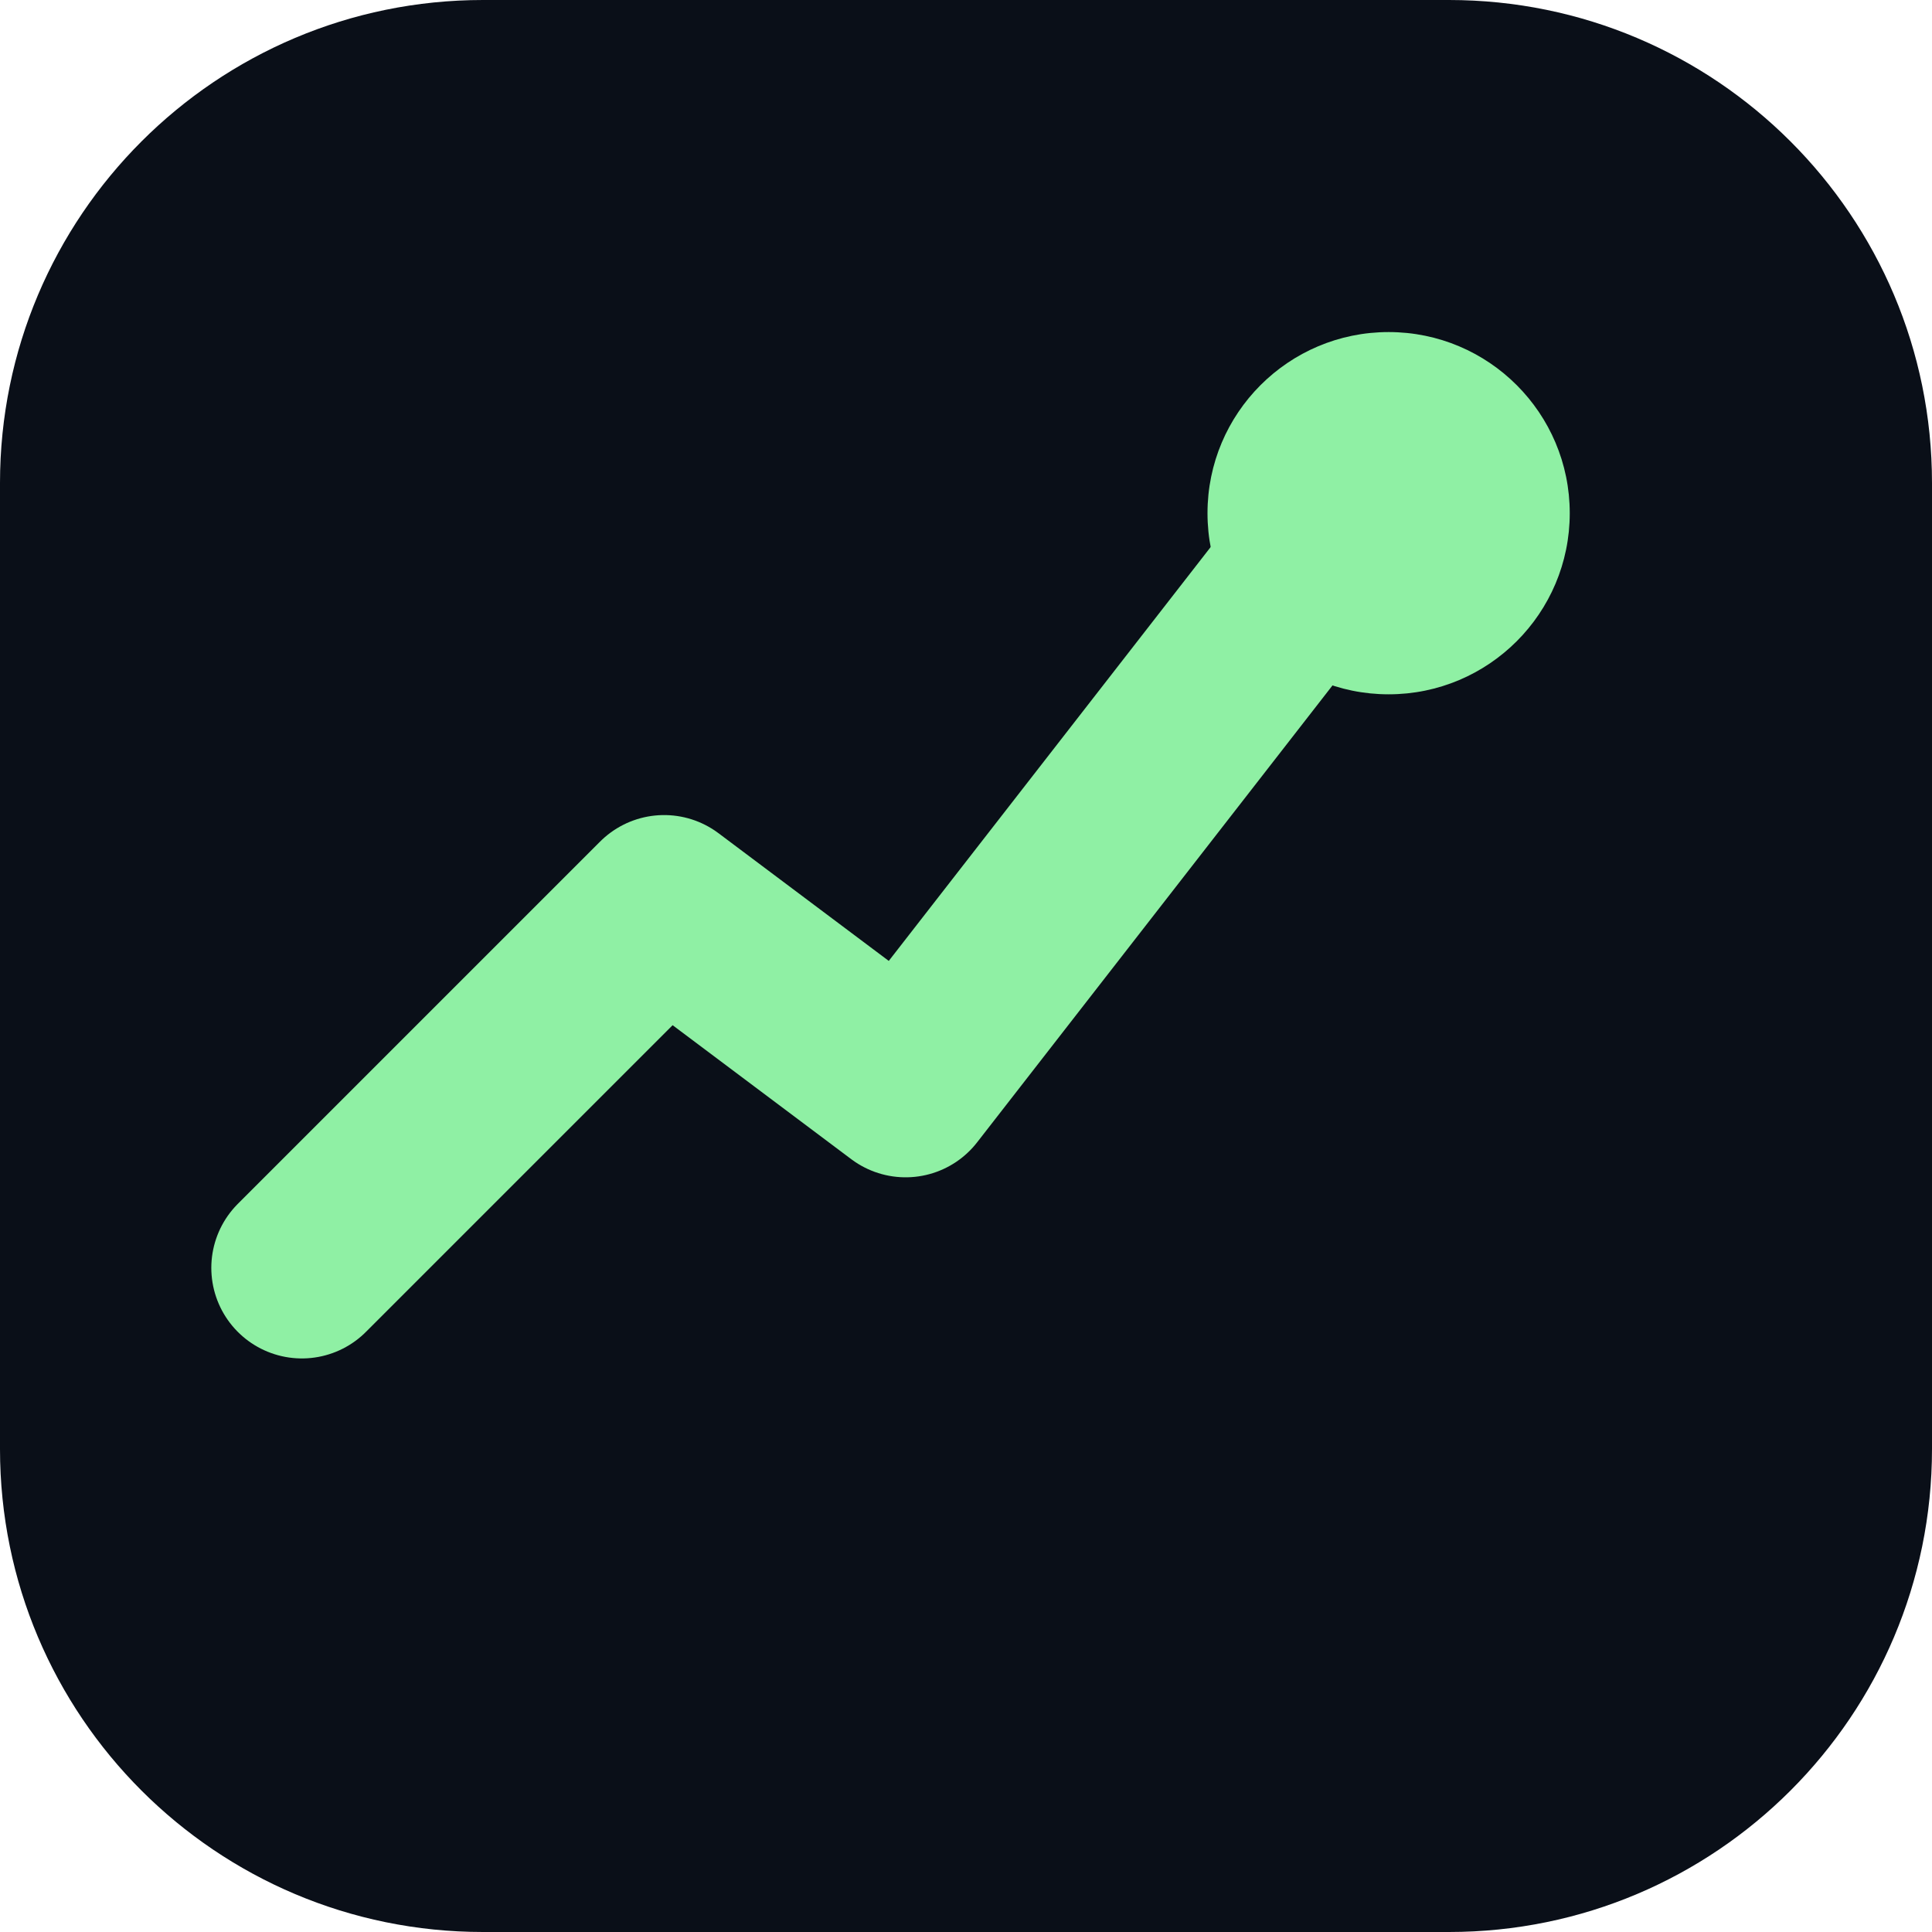
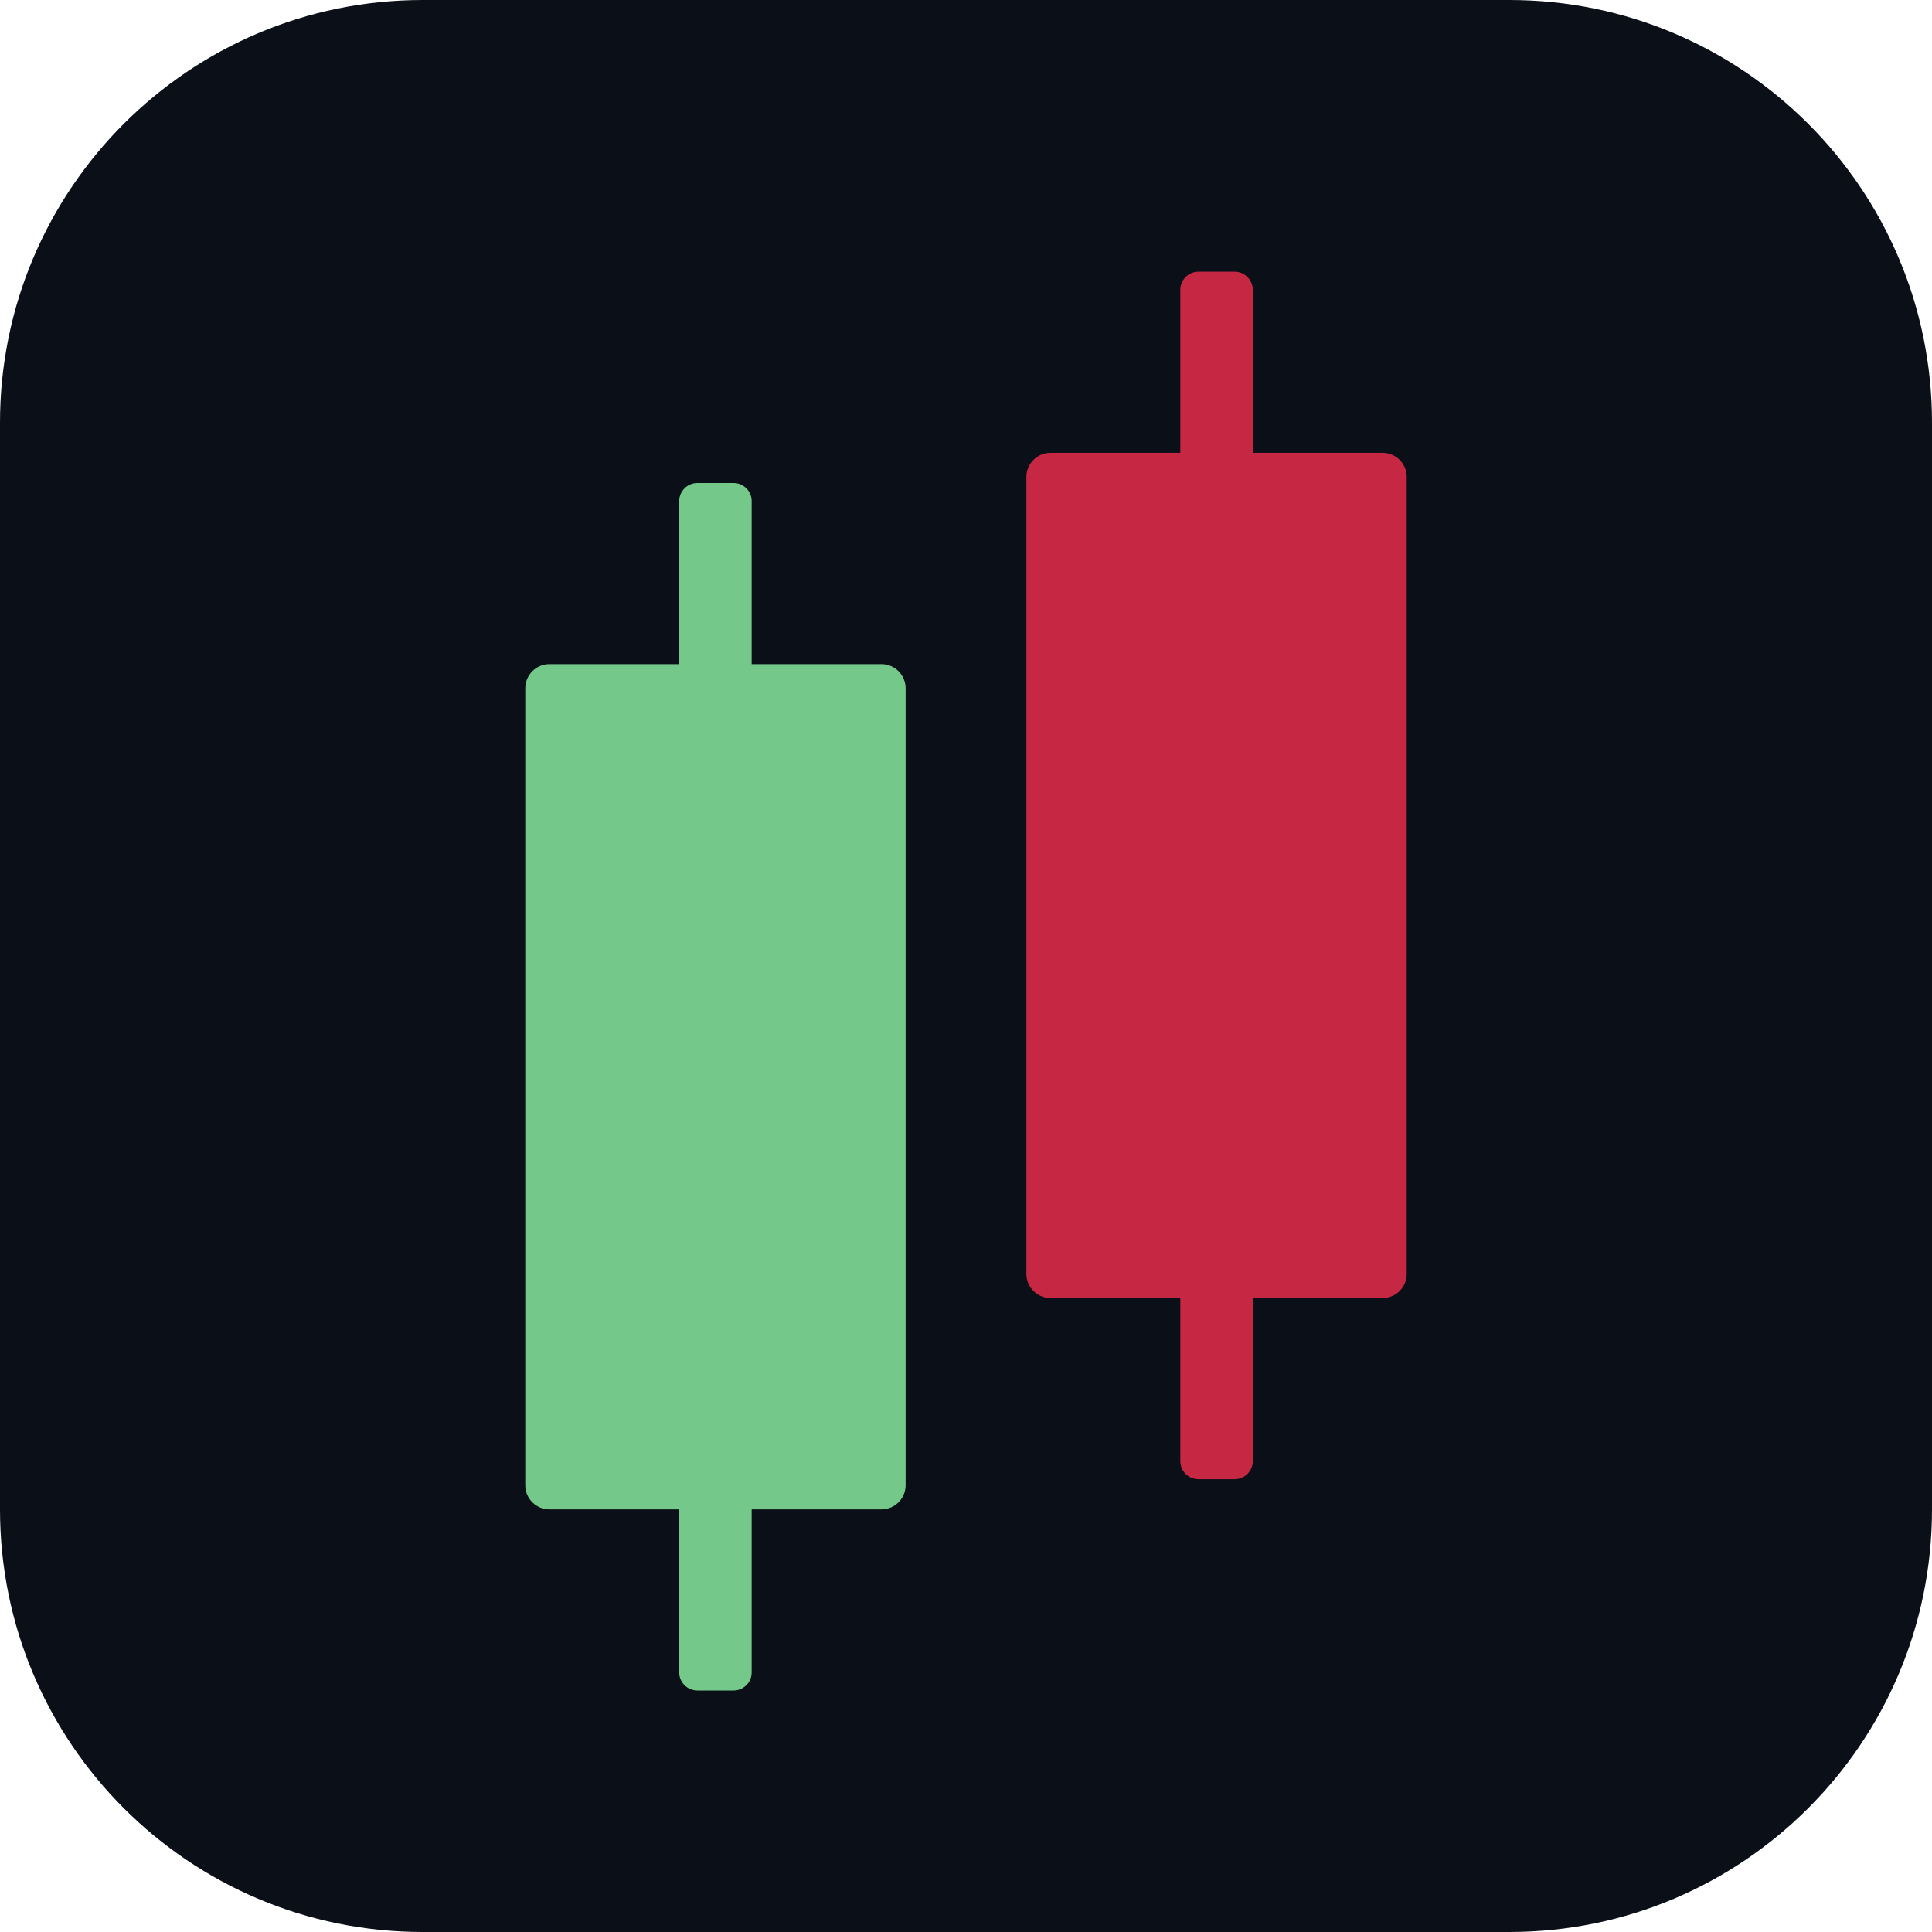
- <svg xmlns="http://www.w3.org/2000/svg" viewBox="0 0 64 64" width="64" height="64">
-   <rect width="64" height="64" rx="16" fill="#0a0f18" />
-   <path d="M10 42 L22 30 L30 36 L44 18" fill="none" stroke="#8ff0a4" stroke-width="6" stroke-linecap="round" stroke-linejoin="round" />
-   <circle cx="46" cy="17" r="6" fill="#8ff0a4" />
+ <svg xmlns="http://www.w3.org/2000/svg" viewBox="0 0 64 64" role="img" aria-label="Fibonex">
+   <rect width="64" height="64" rx="14" fill="#0A0F18" />
+   <g fill="#74C98A">
+     <rect x="22.5" y="16" width="2.4" height="40" rx="0.6" />
+     <rect x="17.4" y="22" width="12.6" height="28" rx="0.8" />
+   </g>
+   <g fill="#C62742">
+     <rect x="39.1" y="9" width="2.4" height="40" rx="0.6" />
+     <rect x="34" y="15" width="12.6" height="28" rx="0.8" />
+   </g>
</svg>
